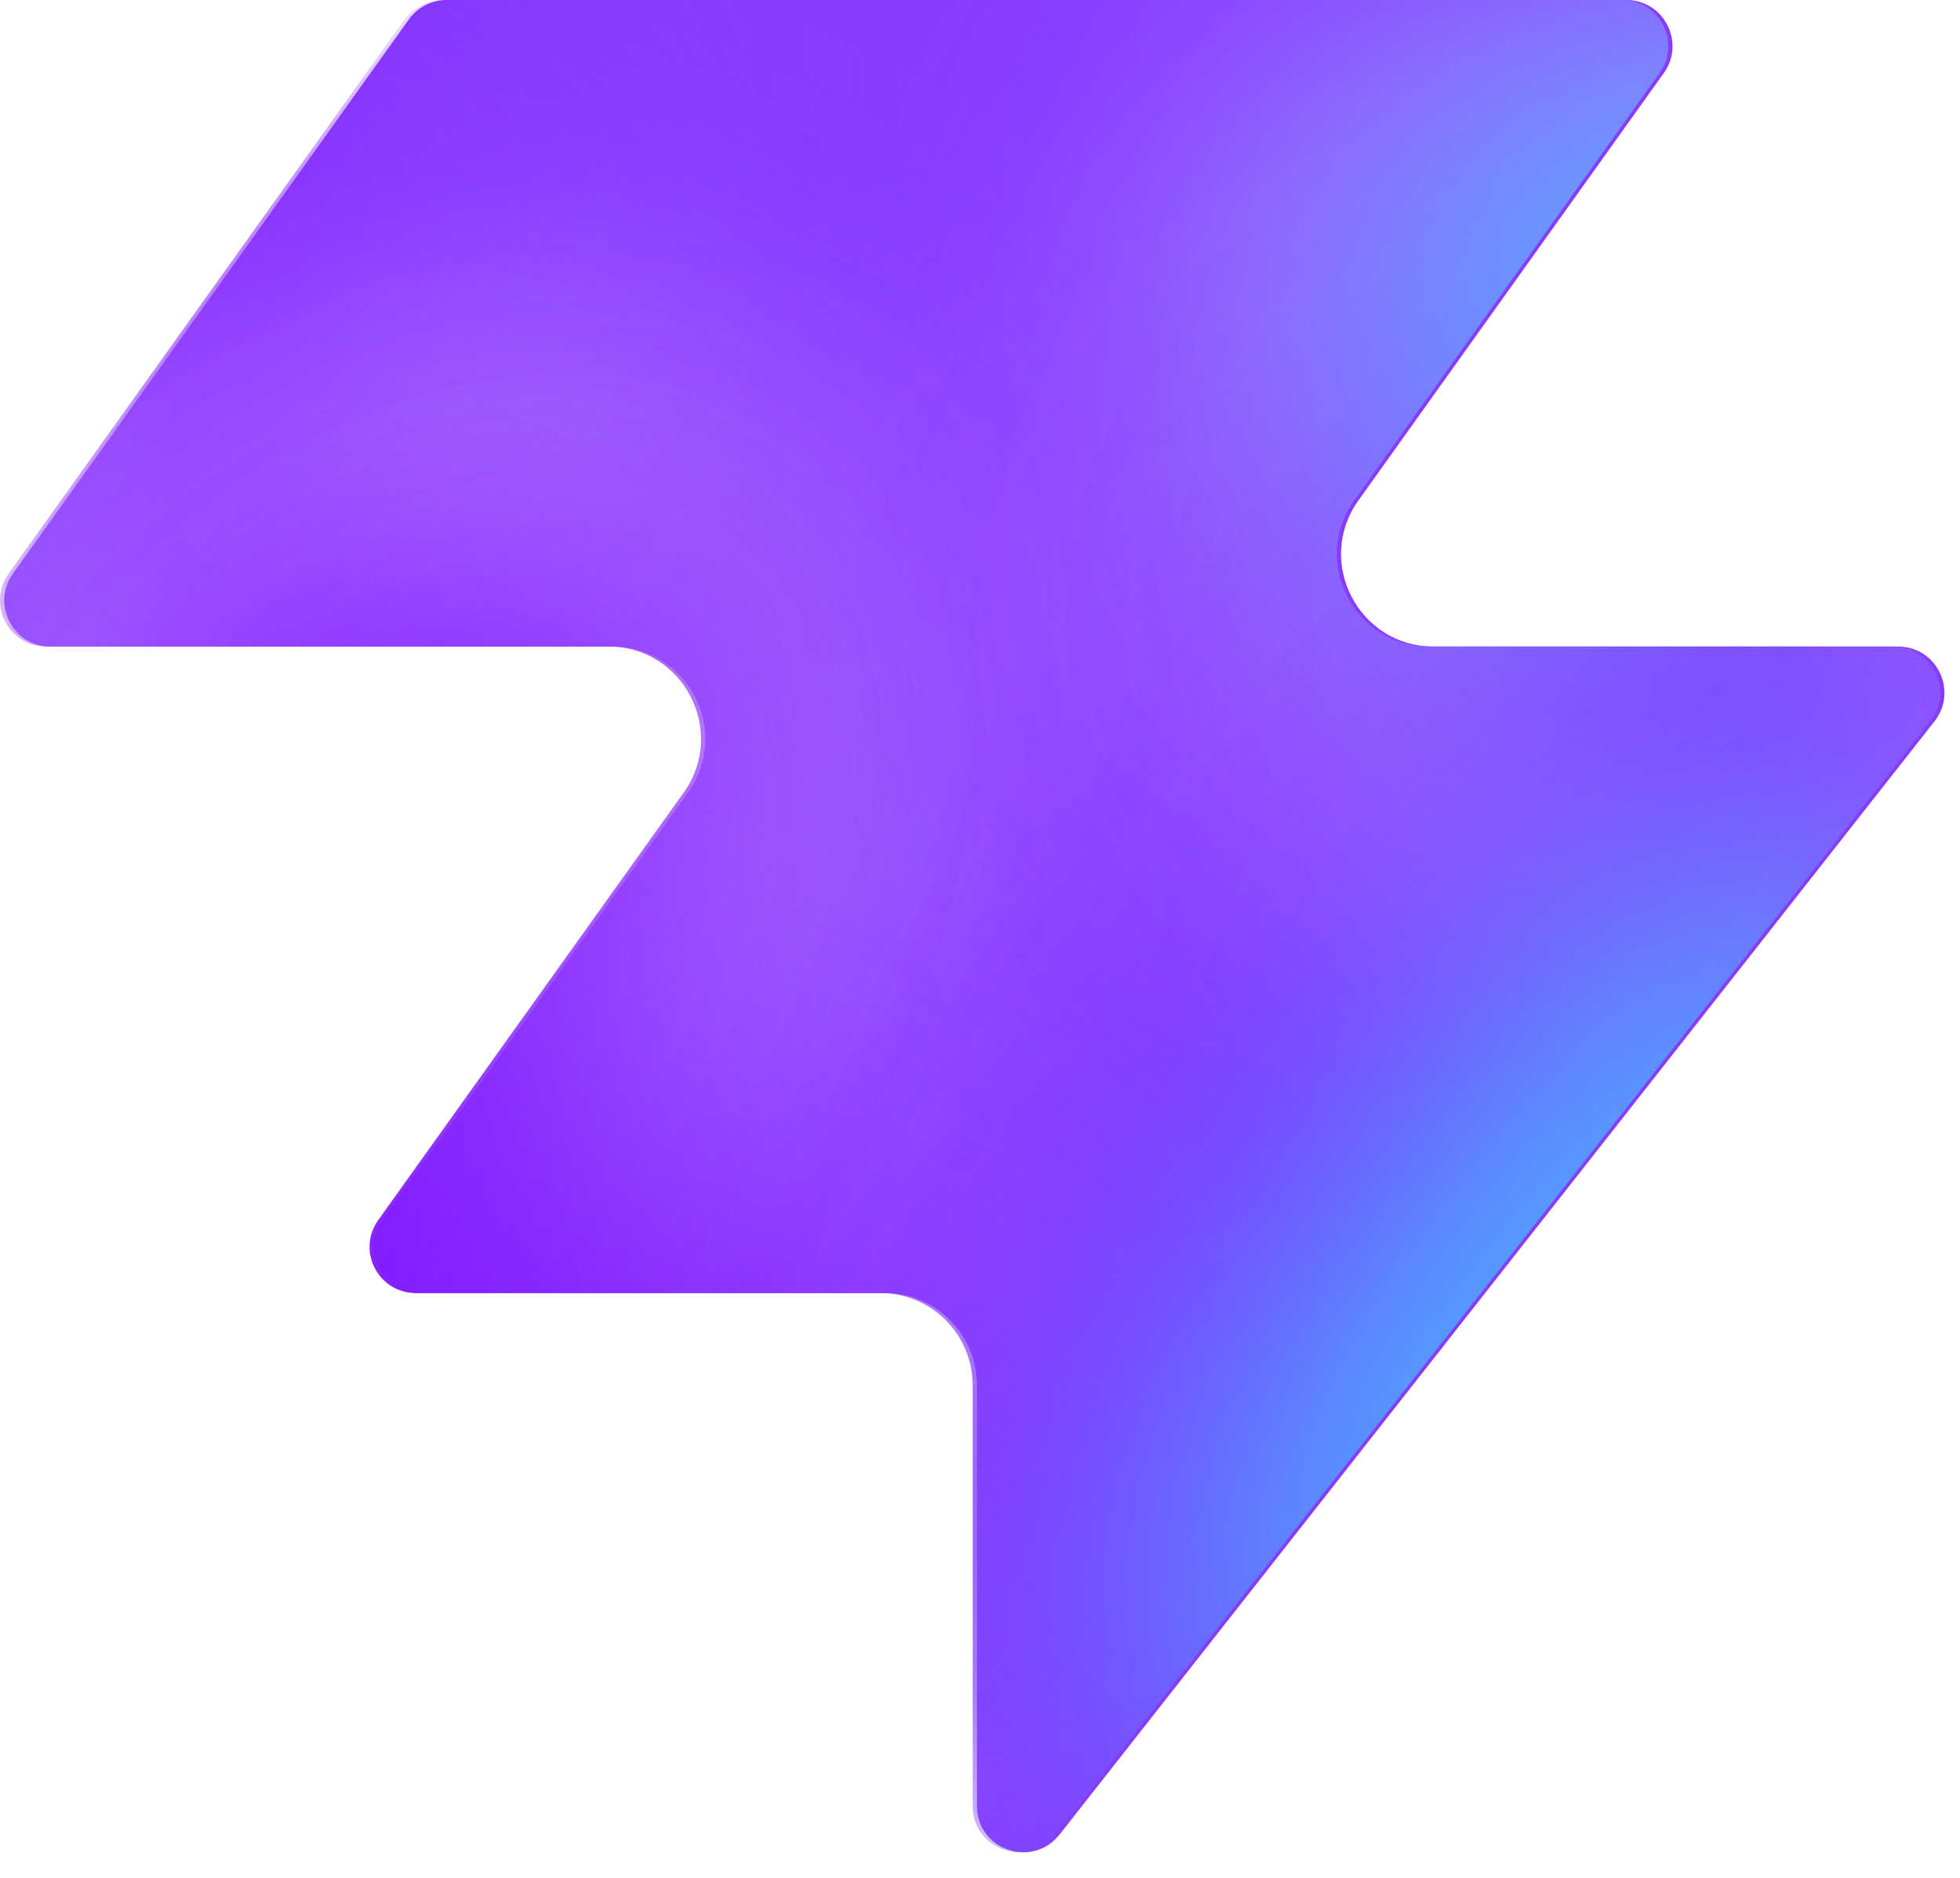
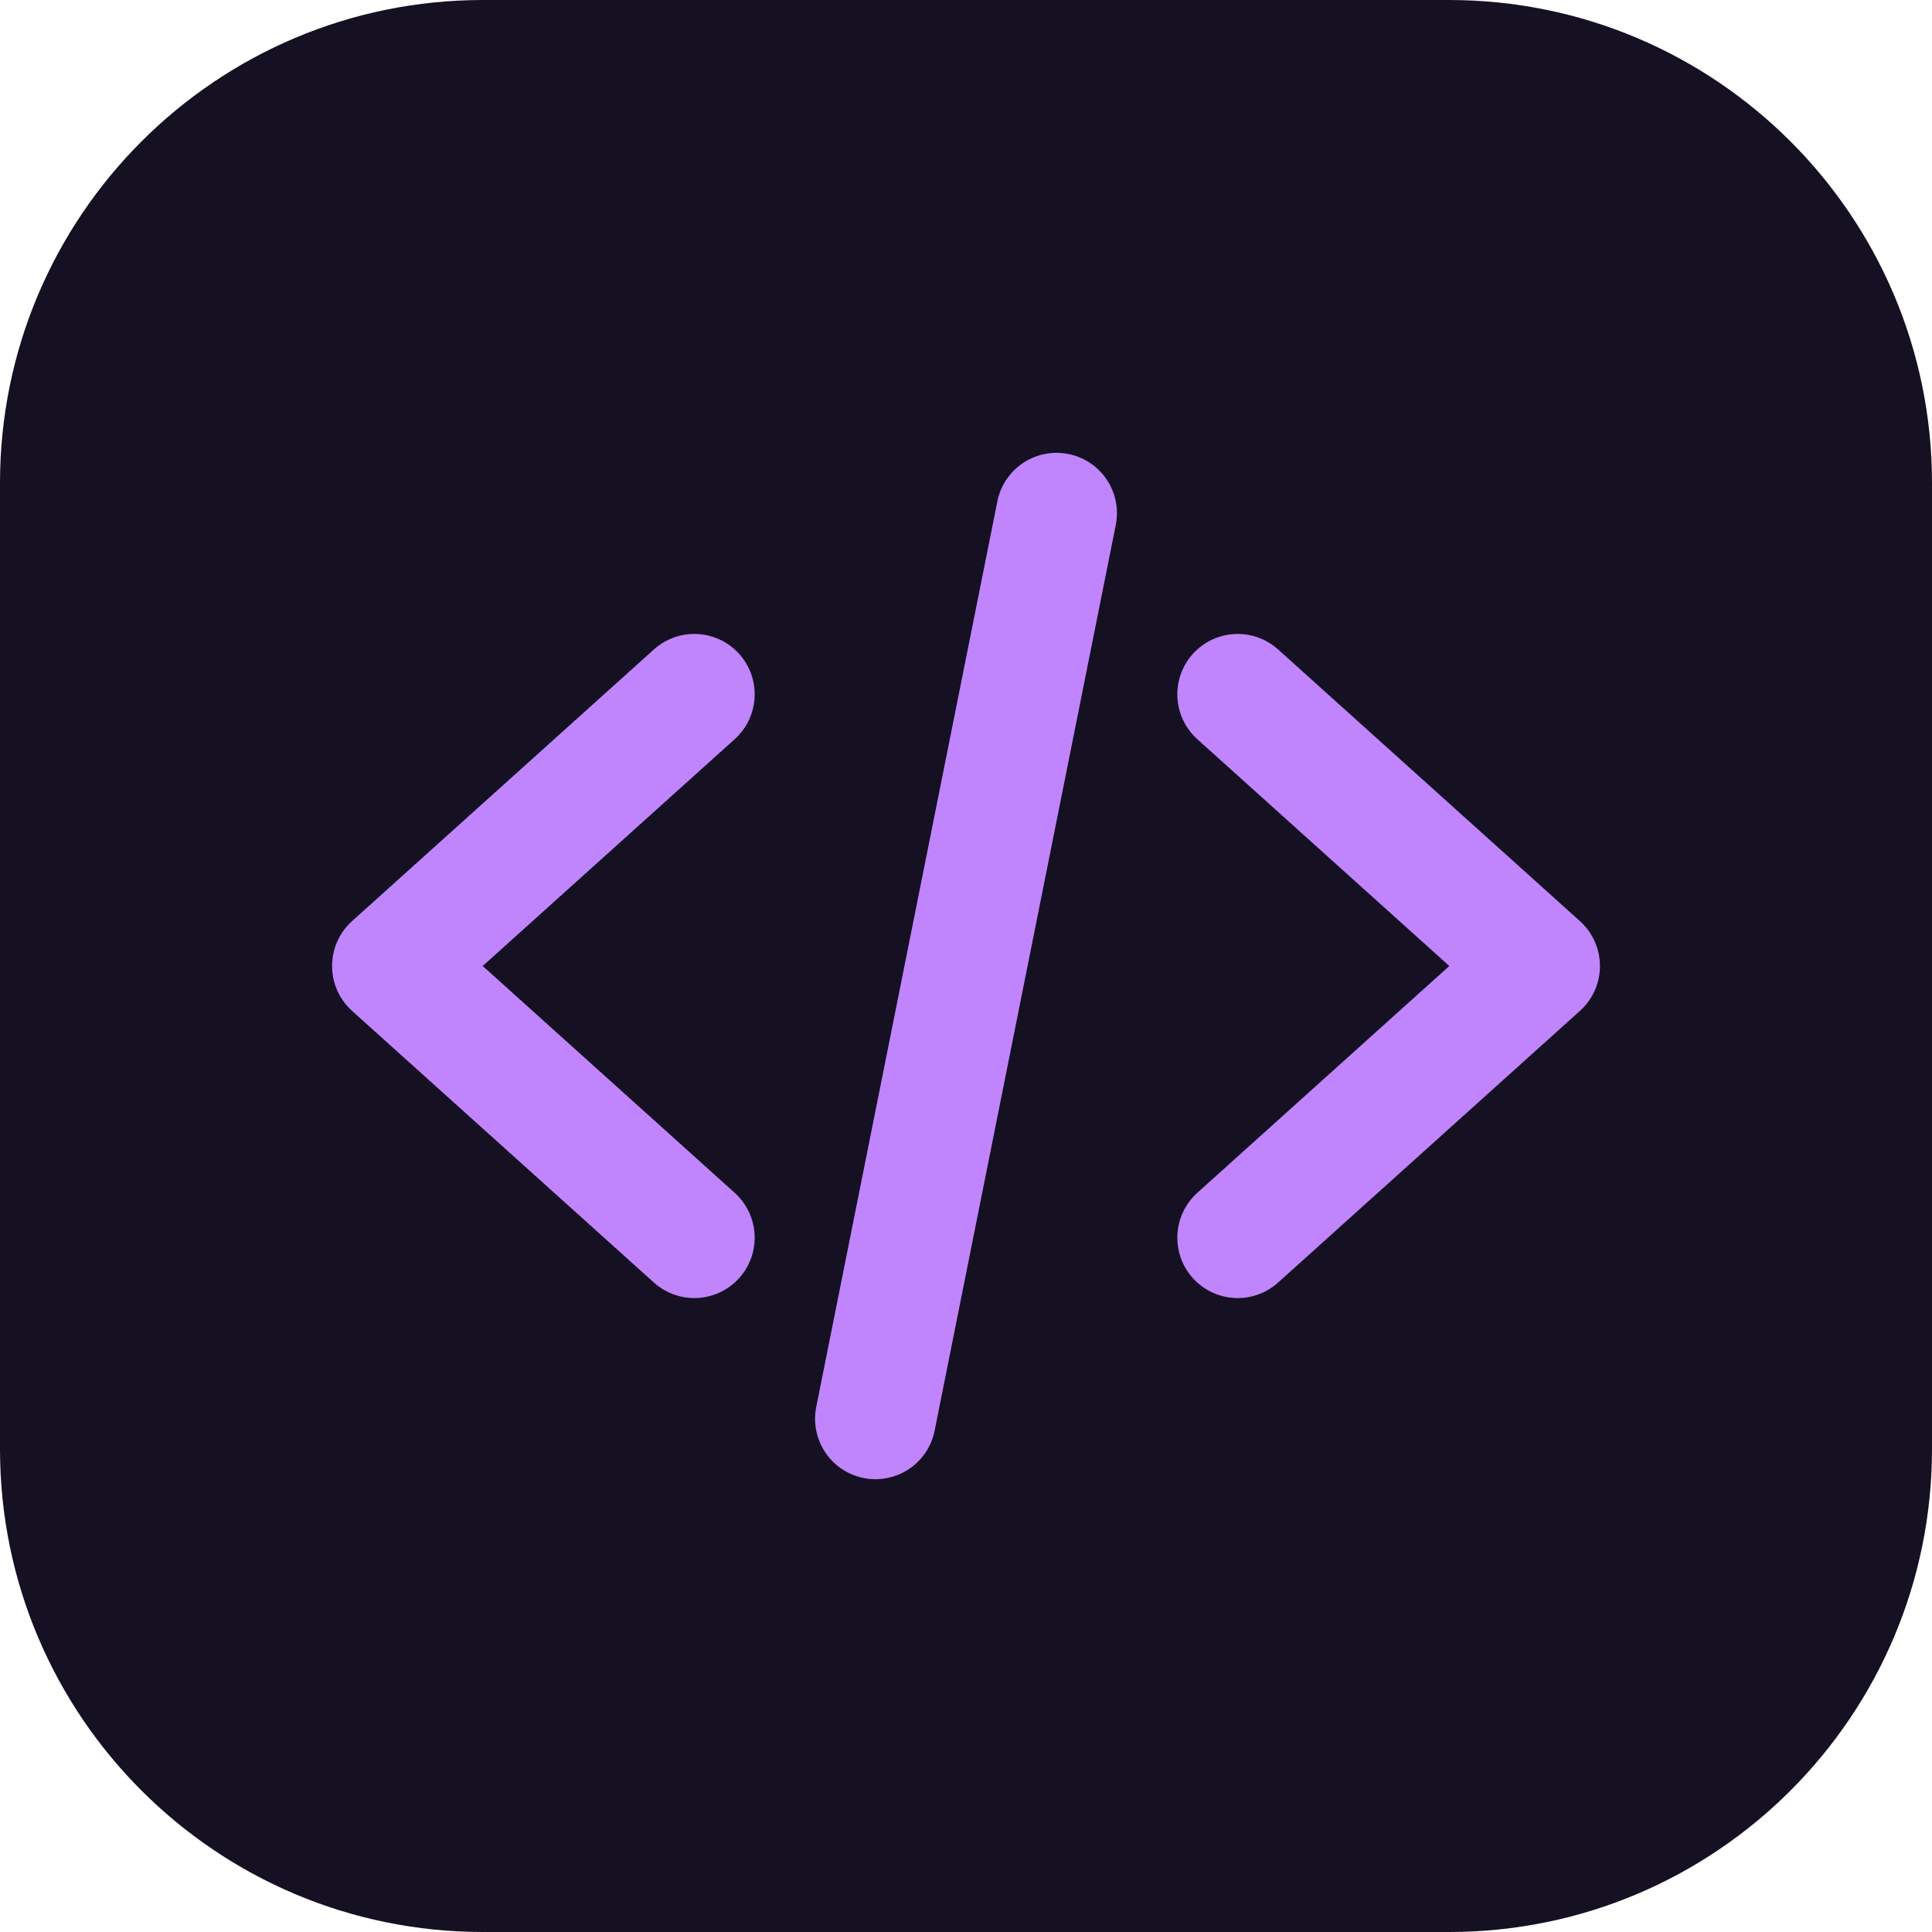
- <svg xmlns="http://www.w3.org/2000/svg" width="48" height="46" fill="none" viewBox="0 0 48 46">
-   <path fill="#863bff" d="M25.946 44.938c-.664.845-2.021.375-2.021-.698V33.937a2.26 2.26 0 0 0-2.262-2.262H10.287c-.92 0-1.456-1.04-.92-1.788l7.48-10.471c1.07-1.497 0-3.578-1.842-3.578H1.237c-.92 0-1.456-1.04-.92-1.788L10.013.474c.214-.297.556-.474.92-.474h28.894c.92 0 1.456 1.04.92 1.788l-7.48 10.471c-1.07 1.498 0 3.579 1.842 3.579h11.377c.943 0 1.473 1.088.89 1.83L25.947 44.94z" style="fill:#863bff;fill:color(display-p3 .525 .23 1);fill-opacity:1" />
-   <mask id="a" width="48" height="46" x="0" y="0" maskUnits="userSpaceOnUse" style="mask-type:alpha">
-     <path fill="#000" d="M25.842 44.938c-.664.844-2.021.375-2.021-.698V33.937a2.26 2.26 0 0 0-2.262-2.262H10.183c-.92 0-1.456-1.04-.92-1.788l7.48-10.471c1.07-1.498 0-3.579-1.842-3.579H1.133c-.92 0-1.456-1.04-.92-1.787L9.91.473c.214-.297.556-.474.92-.474h28.894c.92 0 1.456 1.04.92 1.788l-7.48 10.471c-1.07 1.498 0 3.578 1.842 3.578h11.377c.943 0 1.473 1.088.89 1.832L25.843 44.94z" style="fill:#000;fill-opacity:1" />
-   </mask>
-   <g mask="url(#a)">
-     <g filter="url(#b)">
-       <ellipse cx="5.508" cy="14.704" fill="#ede6ff" rx="5.508" ry="14.704" style="fill:#ede6ff;fill:color(display-p3 .927 .903 1);fill-opacity:1" transform="matrix(.00324 1 1 -.00324 -4.47 31.516)" />
-     </g>
-     <g filter="url(#c)">
-       <ellipse cx="10.399" cy="29.851" fill="#ede6ff" rx="10.399" ry="29.851" style="fill:#ede6ff;fill:color(display-p3 .927 .903 1);fill-opacity:1" transform="matrix(.00324 1 1 -.00324 -39.328 7.883)" />
-     </g>
-     <g filter="url(#d)">
-       <ellipse cx="5.508" cy="30.487" fill="#7e14ff" rx="5.508" ry="30.487" style="fill:#7e14ff;fill:color(display-p3 .492 .077 1);fill-opacity:1" transform="rotate(89.814 -25.913 -14.639)scale(1 -1)" />
-     </g>
-     <g filter="url(#e)">
-       <ellipse cx="5.508" cy="30.599" fill="#7e14ff" rx="5.508" ry="30.599" style="fill:#7e14ff;fill:color(display-p3 .492 .077 1);fill-opacity:1" transform="rotate(89.814 -32.644 -3.334)scale(1 -1)" />
-     </g>
-     <g filter="url(#f)">
-       <ellipse cx="5.508" cy="30.599" fill="#7e14ff" rx="5.508" ry="30.599" style="fill:#7e14ff;fill:color(display-p3 .492 .077 1);fill-opacity:1" transform="matrix(.00324 1 1 -.00324 -34.34 30.47)" />
-     </g>
-     <g filter="url(#g)">
-       <ellipse cx="14.072" cy="22.078" fill="#ede6ff" rx="14.072" ry="22.078" style="fill:#ede6ff;fill:color(display-p3 .927 .903 1);fill-opacity:1" transform="rotate(93.35 24.506 48.493)scale(-1 1)" />
-     </g>
-     <g filter="url(#h)">
-       <ellipse cx="3.47" cy="21.501" fill="#7e14ff" rx="3.47" ry="21.501" style="fill:#7e14ff;fill:color(display-p3 .492 .077 1);fill-opacity:1" transform="rotate(89.009 28.708 47.59)scale(-1 1)" />
-     </g>
-     <g filter="url(#i)">
-       <ellipse cx="3.47" cy="21.501" fill="#7e14ff" rx="3.47" ry="21.501" style="fill:#7e14ff;fill:color(display-p3 .492 .077 1);fill-opacity:1" transform="rotate(89.009 28.708 47.59)scale(-1 1)" />
-     </g>
-     <g filter="url(#j)">
-       <ellipse cx=".387" cy="8.972" fill="#7e14ff" rx="4.407" ry="29.108" style="fill:#7e14ff;fill:color(display-p3 .492 .077 1);fill-opacity:1" transform="rotate(39.51 .387 8.972)" />
-     </g>
-     <g filter="url(#k)">
-       <ellipse cx="47.523" cy="-6.092" fill="#7e14ff" rx="4.407" ry="29.108" style="fill:#7e14ff;fill:color(display-p3 .492 .077 1);fill-opacity:1" transform="rotate(37.892 47.523 -6.092)" />
-     </g>
-     <g filter="url(#l)">
-       <ellipse cx="41.412" cy="6.333" fill="#47bfff" rx="5.971" ry="9.665" style="fill:#47bfff;fill:color(display-p3 .28 .748 1);fill-opacity:1" transform="rotate(37.892 41.412 6.333)" />
-     </g>
-     <g filter="url(#m)">
-       <ellipse cx="-1.879" cy="38.332" fill="#7e14ff" rx="4.407" ry="29.108" style="fill:#7e14ff;fill:color(display-p3 .492 .077 1);fill-opacity:1" transform="rotate(37.892 -1.88 38.332)" />
-     </g>
-     <g filter="url(#n)">
-       <ellipse cx="-1.879" cy="38.332" fill="#7e14ff" rx="4.407" ry="29.108" style="fill:#7e14ff;fill:color(display-p3 .492 .077 1);fill-opacity:1" transform="rotate(37.892 -1.88 38.332)" />
-     </g>
-     <g filter="url(#o)">
-       <ellipse cx="35.651" cy="29.907" fill="#7e14ff" rx="4.407" ry="29.108" style="fill:#7e14ff;fill:color(display-p3 .492 .077 1);fill-opacity:1" transform="rotate(37.892 35.651 29.907)" />
-     </g>
-     <g filter="url(#p)">
-       <ellipse cx="38.418" cy="32.4" fill="#47bfff" rx="5.971" ry="15.297" style="fill:#47bfff;fill:color(display-p3 .28 .748 1);fill-opacity:1" transform="rotate(37.892 38.418 32.4)" />
-     </g>
-   </g>
-   <defs>
-     <filter id="b" width="60.045" height="41.654" x="-19.77" y="16.149" color-interpolation-filters="sRGB" filterUnits="userSpaceOnUse">
-       <feFlood flood-opacity="0" result="BackgroundImageFix" />
-       <feBlend in="SourceGraphic" in2="BackgroundImageFix" result="shape" />
-       <feGaussianBlur result="effect1_foregroundBlur_2002_17158" stdDeviation="7.659" />
-     </filter>
-     <filter id="c" width="90.34" height="51.437" x="-54.613" y="-7.533" color-interpolation-filters="sRGB" filterUnits="userSpaceOnUse">
-       <feFlood flood-opacity="0" result="BackgroundImageFix" />
-       <feBlend in="SourceGraphic" in2="BackgroundImageFix" result="shape" />
-       <feGaussianBlur result="effect1_foregroundBlur_2002_17158" stdDeviation="7.659" />
-     </filter>
-     <filter id="d" width="79.355" height="29.4" x="-49.64" y="2.03" color-interpolation-filters="sRGB" filterUnits="userSpaceOnUse">
-       <feFlood flood-opacity="0" result="BackgroundImageFix" />
-       <feBlend in="SourceGraphic" in2="BackgroundImageFix" result="shape" />
-       <feGaussianBlur result="effect1_foregroundBlur_2002_17158" stdDeviation="4.596" />
-     </filter>
-     <filter id="e" width="79.579" height="29.4" x="-45.045" y="20.029" color-interpolation-filters="sRGB" filterUnits="userSpaceOnUse">
-       <feFlood flood-opacity="0" result="BackgroundImageFix" />
-       <feBlend in="SourceGraphic" in2="BackgroundImageFix" result="shape" />
-       <feGaussianBlur result="effect1_foregroundBlur_2002_17158" stdDeviation="4.596" />
-     </filter>
-     <filter id="f" width="79.579" height="29.4" x="-43.513" y="21.178" color-interpolation-filters="sRGB" filterUnits="userSpaceOnUse">
-       <feFlood flood-opacity="0" result="BackgroundImageFix" />
-       <feBlend in="SourceGraphic" in2="BackgroundImageFix" result="shape" />
-       <feGaussianBlur result="effect1_foregroundBlur_2002_17158" stdDeviation="4.596" />
-     </filter>
-     <filter id="g" width="74.749" height="58.852" x="15.756" y="-17.901" color-interpolation-filters="sRGB" filterUnits="userSpaceOnUse">
-       <feFlood flood-opacity="0" result="BackgroundImageFix" />
-       <feBlend in="SourceGraphic" in2="BackgroundImageFix" result="shape" />
-       <feGaussianBlur result="effect1_foregroundBlur_2002_17158" stdDeviation="7.659" />
-     </filter>
-     <filter id="h" width="61.377" height="25.362" x="23.548" y="2.284" color-interpolation-filters="sRGB" filterUnits="userSpaceOnUse">
-       <feFlood flood-opacity="0" result="BackgroundImageFix" />
-       <feBlend in="SourceGraphic" in2="BackgroundImageFix" result="shape" />
-       <feGaussianBlur result="effect1_foregroundBlur_2002_17158" stdDeviation="4.596" />
-     </filter>
-     <filter id="i" width="61.377" height="25.362" x="23.548" y="2.284" color-interpolation-filters="sRGB" filterUnits="userSpaceOnUse">
-       <feFlood flood-opacity="0" result="BackgroundImageFix" />
-       <feBlend in="SourceGraphic" in2="BackgroundImageFix" result="shape" />
-       <feGaussianBlur result="effect1_foregroundBlur_2002_17158" stdDeviation="4.596" />
-     </filter>
-     <filter id="j" width="56.045" height="63.649" x="-27.636" y="-22.853" color-interpolation-filters="sRGB" filterUnits="userSpaceOnUse">
-       <feFlood flood-opacity="0" result="BackgroundImageFix" />
-       <feBlend in="SourceGraphic" in2="BackgroundImageFix" result="shape" />
-       <feGaussianBlur result="effect1_foregroundBlur_2002_17158" stdDeviation="4.596" />
-     </filter>
-     <filter id="k" width="54.814" height="64.646" x="20.116" y="-38.415" color-interpolation-filters="sRGB" filterUnits="userSpaceOnUse">
-       <feFlood flood-opacity="0" result="BackgroundImageFix" />
-       <feBlend in="SourceGraphic" in2="BackgroundImageFix" result="shape" />
-       <feGaussianBlur result="effect1_foregroundBlur_2002_17158" stdDeviation="4.596" />
-     </filter>
-     <filter id="l" width="33.541" height="35.313" x="24.641" y="-11.323" color-interpolation-filters="sRGB" filterUnits="userSpaceOnUse">
-       <feFlood flood-opacity="0" result="BackgroundImageFix" />
-       <feBlend in="SourceGraphic" in2="BackgroundImageFix" result="shape" />
-       <feGaussianBlur result="effect1_foregroundBlur_2002_17158" stdDeviation="4.596" />
-     </filter>
-     <filter id="m" width="54.814" height="64.646" x="-29.286" y="6.009" color-interpolation-filters="sRGB" filterUnits="userSpaceOnUse">
-       <feFlood flood-opacity="0" result="BackgroundImageFix" />
-       <feBlend in="SourceGraphic" in2="BackgroundImageFix" result="shape" />
-       <feGaussianBlur result="effect1_foregroundBlur_2002_17158" stdDeviation="4.596" />
-     </filter>
-     <filter id="n" width="54.814" height="64.646" x="-29.286" y="6.009" color-interpolation-filters="sRGB" filterUnits="userSpaceOnUse">
-       <feFlood flood-opacity="0" result="BackgroundImageFix" />
-       <feBlend in="SourceGraphic" in2="BackgroundImageFix" result="shape" />
-       <feGaussianBlur result="effect1_foregroundBlur_2002_17158" stdDeviation="4.596" />
-     </filter>
-     <filter id="o" width="54.814" height="64.646" x="8.244" y="-2.416" color-interpolation-filters="sRGB" filterUnits="userSpaceOnUse">
-       <feFlood flood-opacity="0" result="BackgroundImageFix" />
-       <feBlend in="SourceGraphic" in2="BackgroundImageFix" result="shape" />
-       <feGaussianBlur result="effect1_foregroundBlur_2002_17158" stdDeviation="4.596" />
-     </filter>
-     <filter id="p" width="39.409" height="43.623" x="18.713" y="10.588" color-interpolation-filters="sRGB" filterUnits="userSpaceOnUse">
-       <feFlood flood-opacity="0" result="BackgroundImageFix" />
-       <feBlend in="SourceGraphic" in2="BackgroundImageFix" result="shape" />
-       <feGaussianBlur result="effect1_foregroundBlur_2002_17158" stdDeviation="4.596" />
-     </filter>
-   </defs>
+ <svg xmlns="http://www.w3.org/2000/svg" viewBox="0 0 64 64">
+   <rect width="64" height="64" rx="16" fill="#151022" />
+   <path d="m23 23-10 9 10 9m18-18 10 9-10 9m-6-24-6 30" fill="none" stroke="#C084FC" stroke-width="4" stroke-linecap="round" stroke-linejoin="round" />
</svg>
